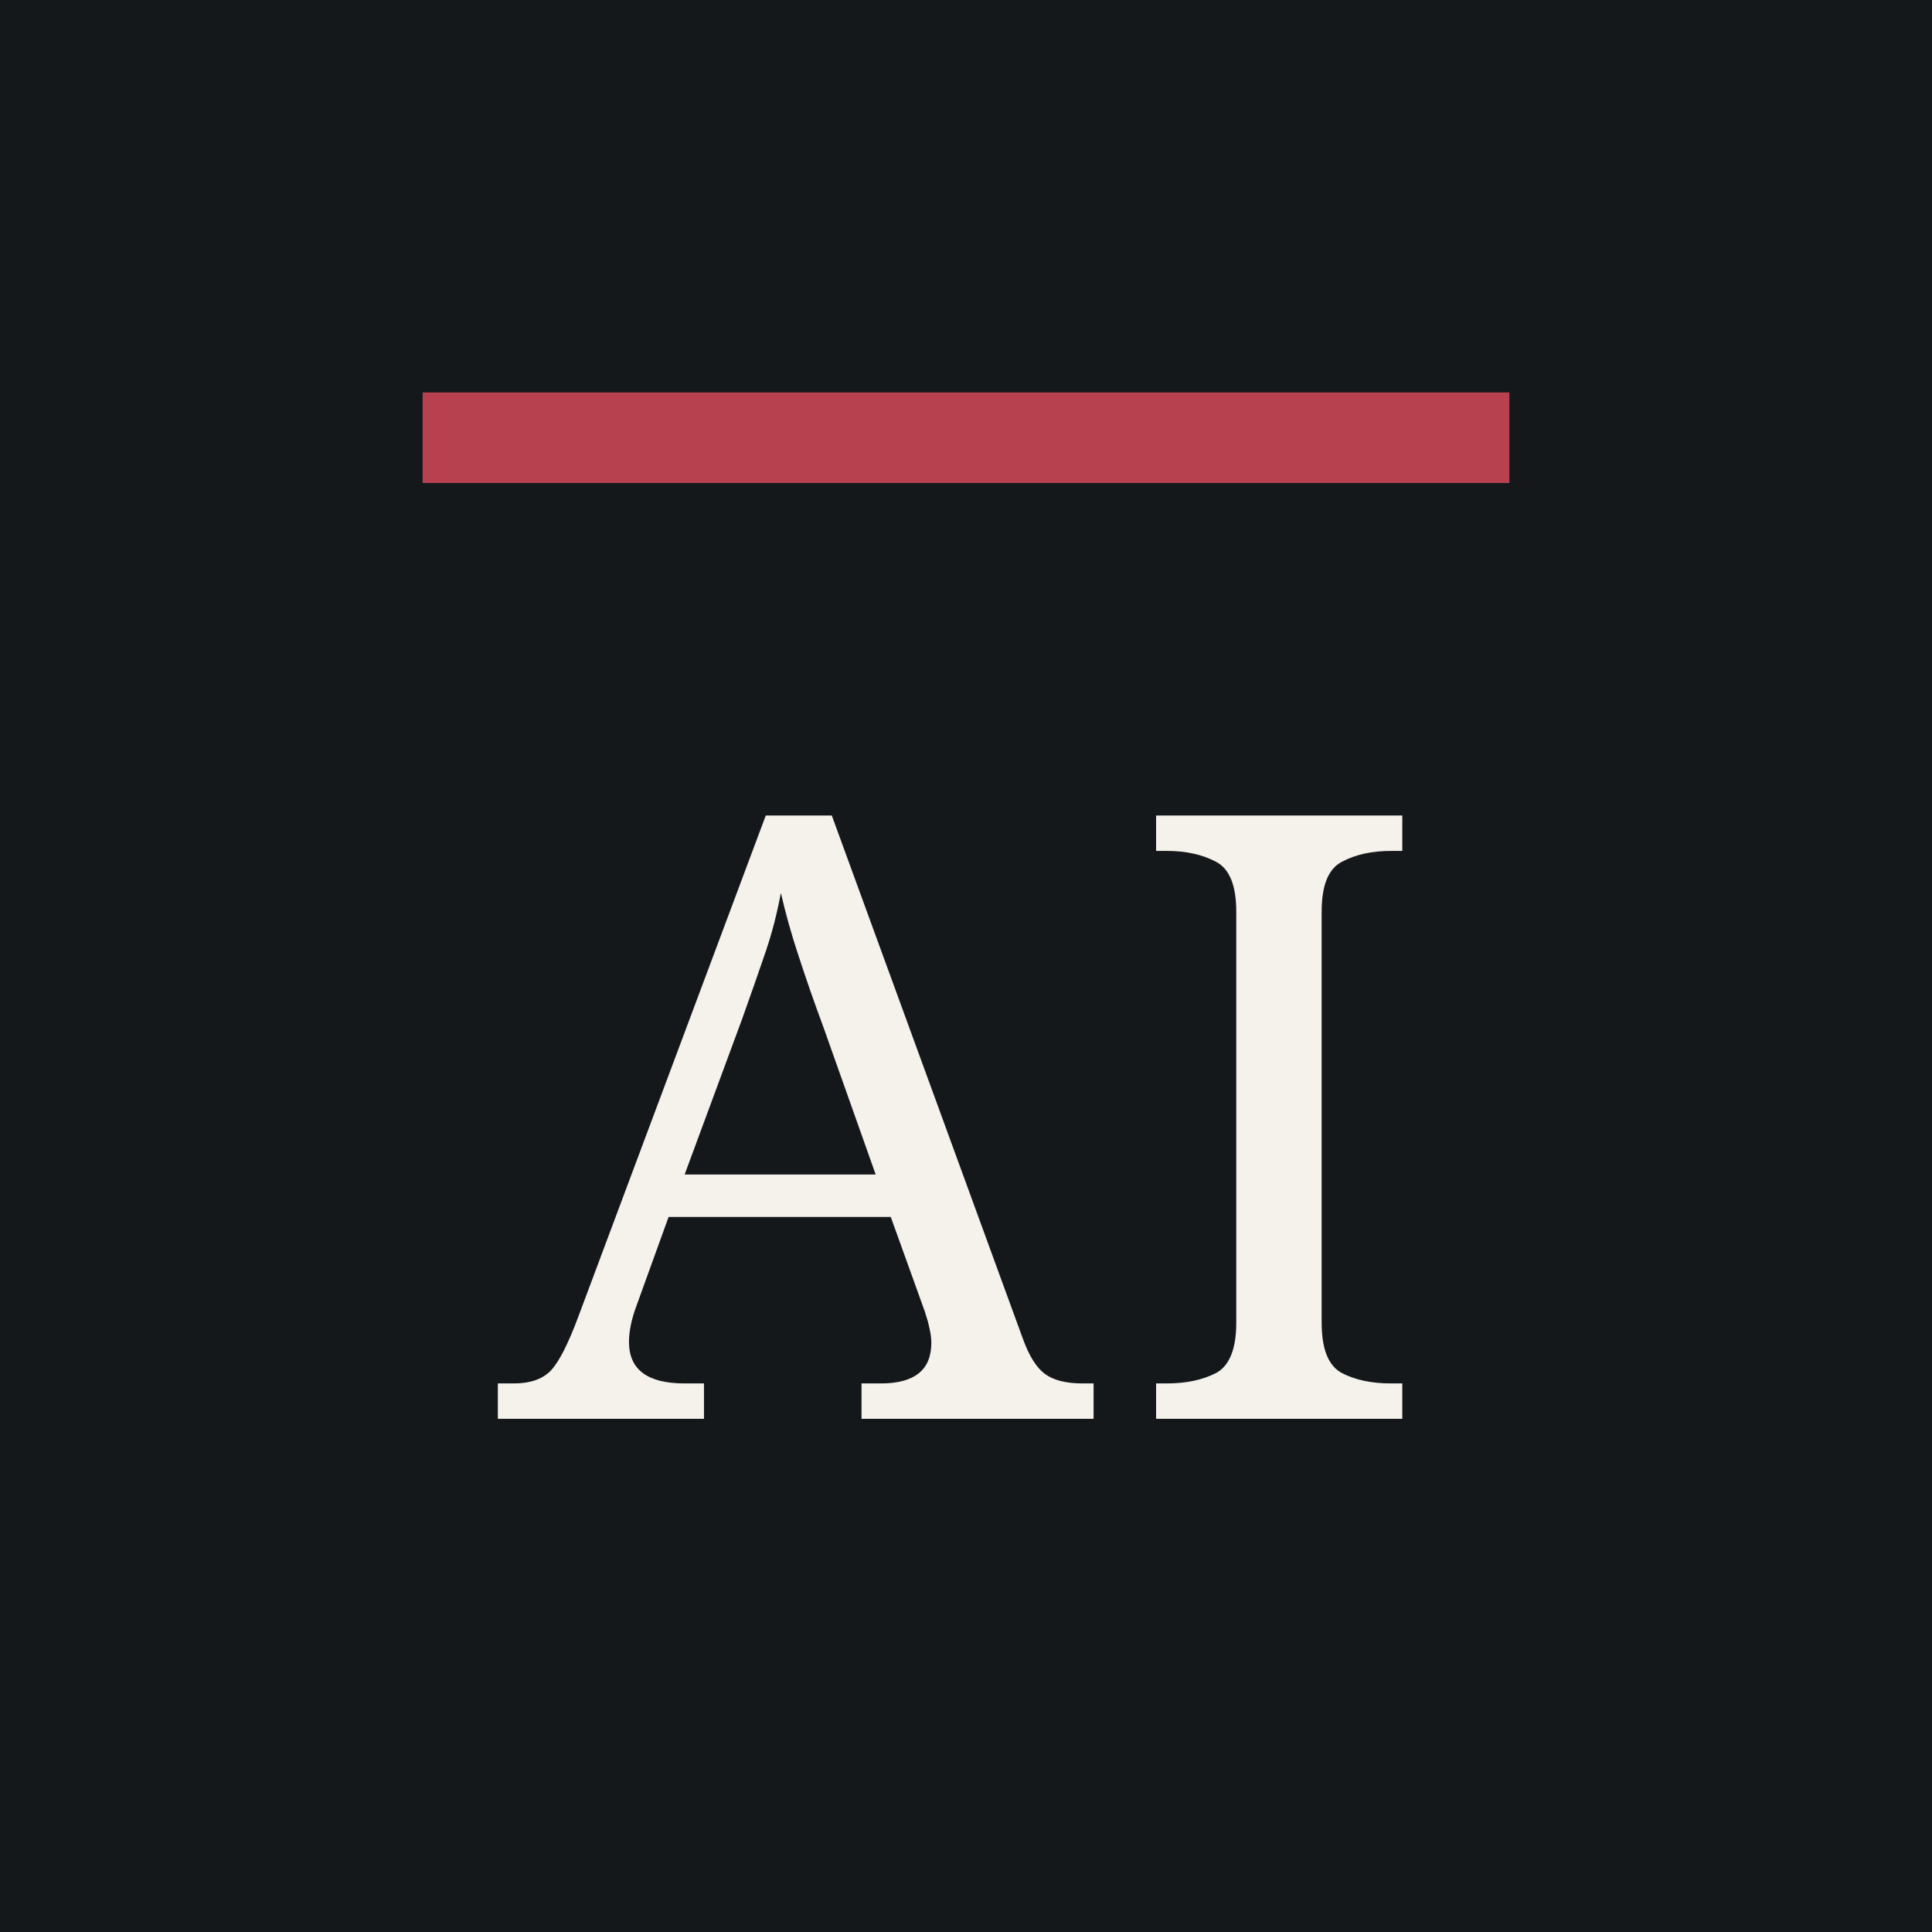
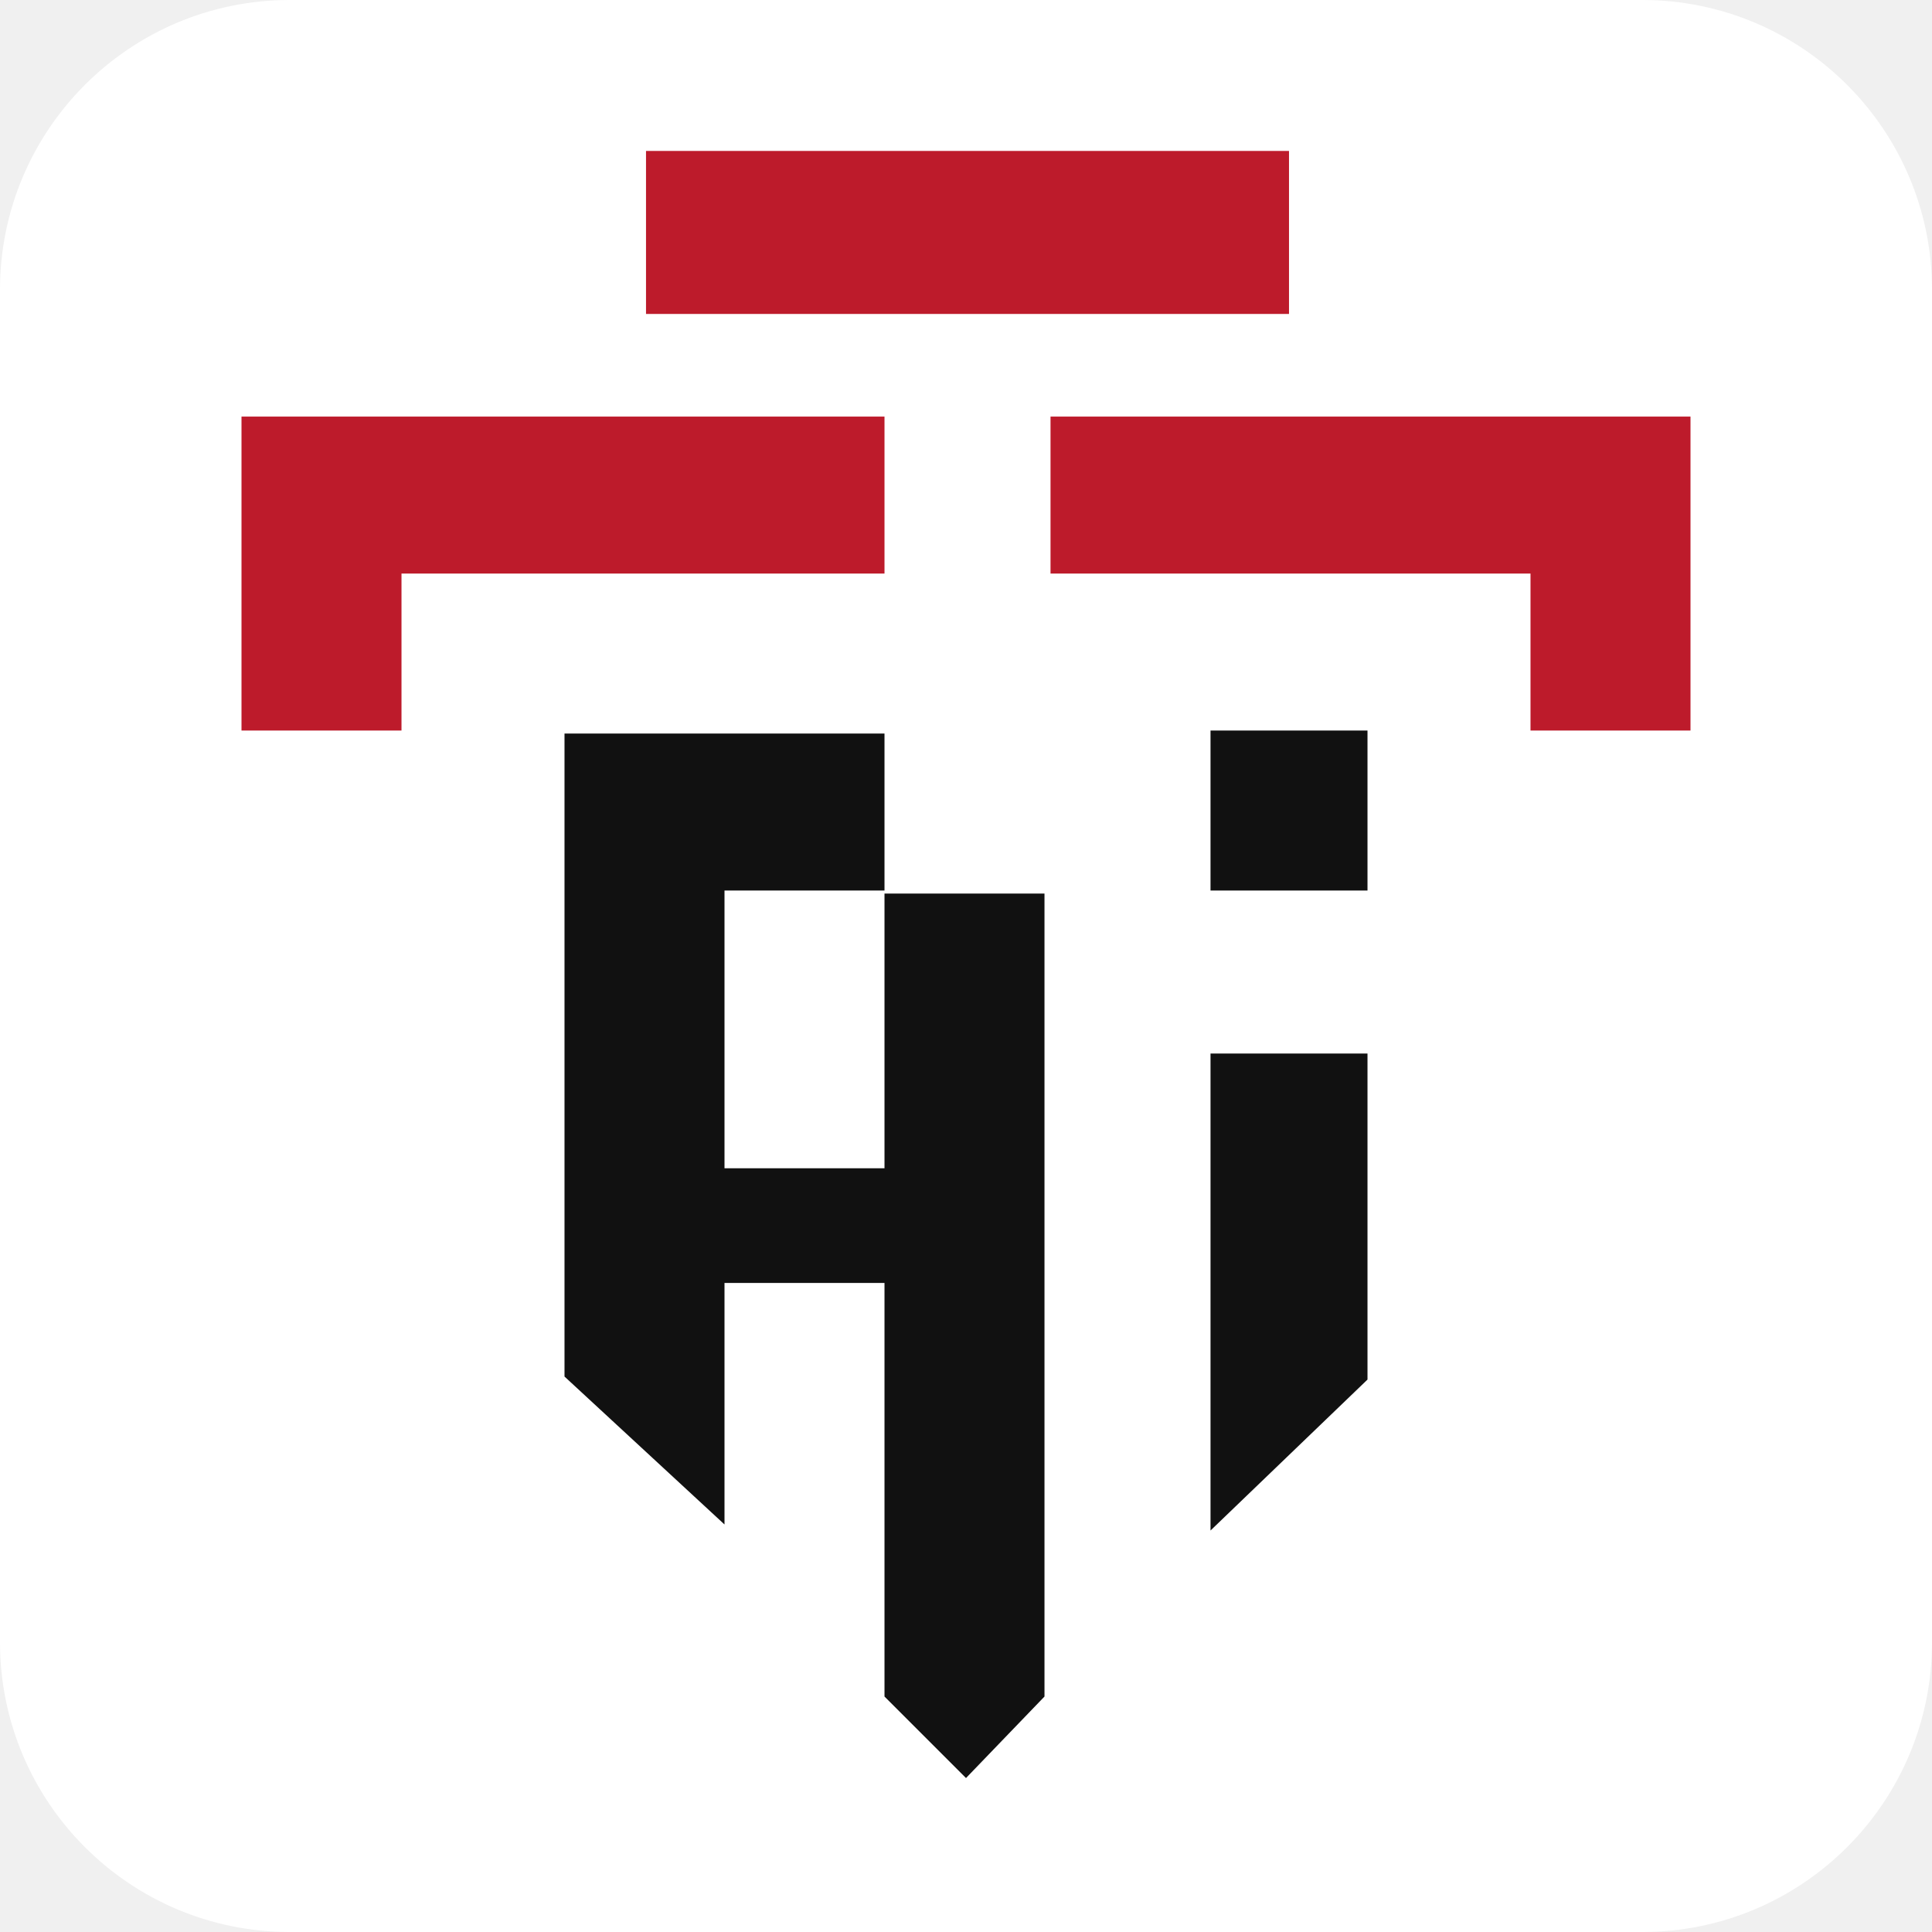
- <svg xmlns="http://www.w3.org/2000/svg" viewBox="0 0 64 64">
-   <rect width="64" height="64" fill="#15181B" />
-   <rect x="14" y="13" width="36" height="3" fill="#B8414F" />
-   <text x="32" y="47" text-anchor="middle" font-family="Georgia,serif" font-size="28" letter-spacing="1" fill="#F5F2EC">AI</text>
+ <svg xmlns="http://www.w3.org/2000/svg" viewBox="0 0 640 640">
+   <rect width="640" height="640" rx="96" fill="#fff" />
+   <g transform="translate(80 50)">
+     <g fill="#BD1B2B">
+       <path d="M134 0h213v54H134z" />
+       <path d="M0 88h213v52H53v52H0z" />
+       <path d="M268 88h212v104h-53v-52H268z" />
+     </g>
+     <g fill="#111">
+       <path fill-rule="evenodd" d="M107 193h106v53h53v266l-26 27-27-27V375h-53v80l-53-49zM160 245h53v92h-53z" />
+       <path d="M321 192h52v53h-52z" />
+       <path d="M321 299h52v108l-52 50z" />
+     </g>
+   </g>
</svg>
